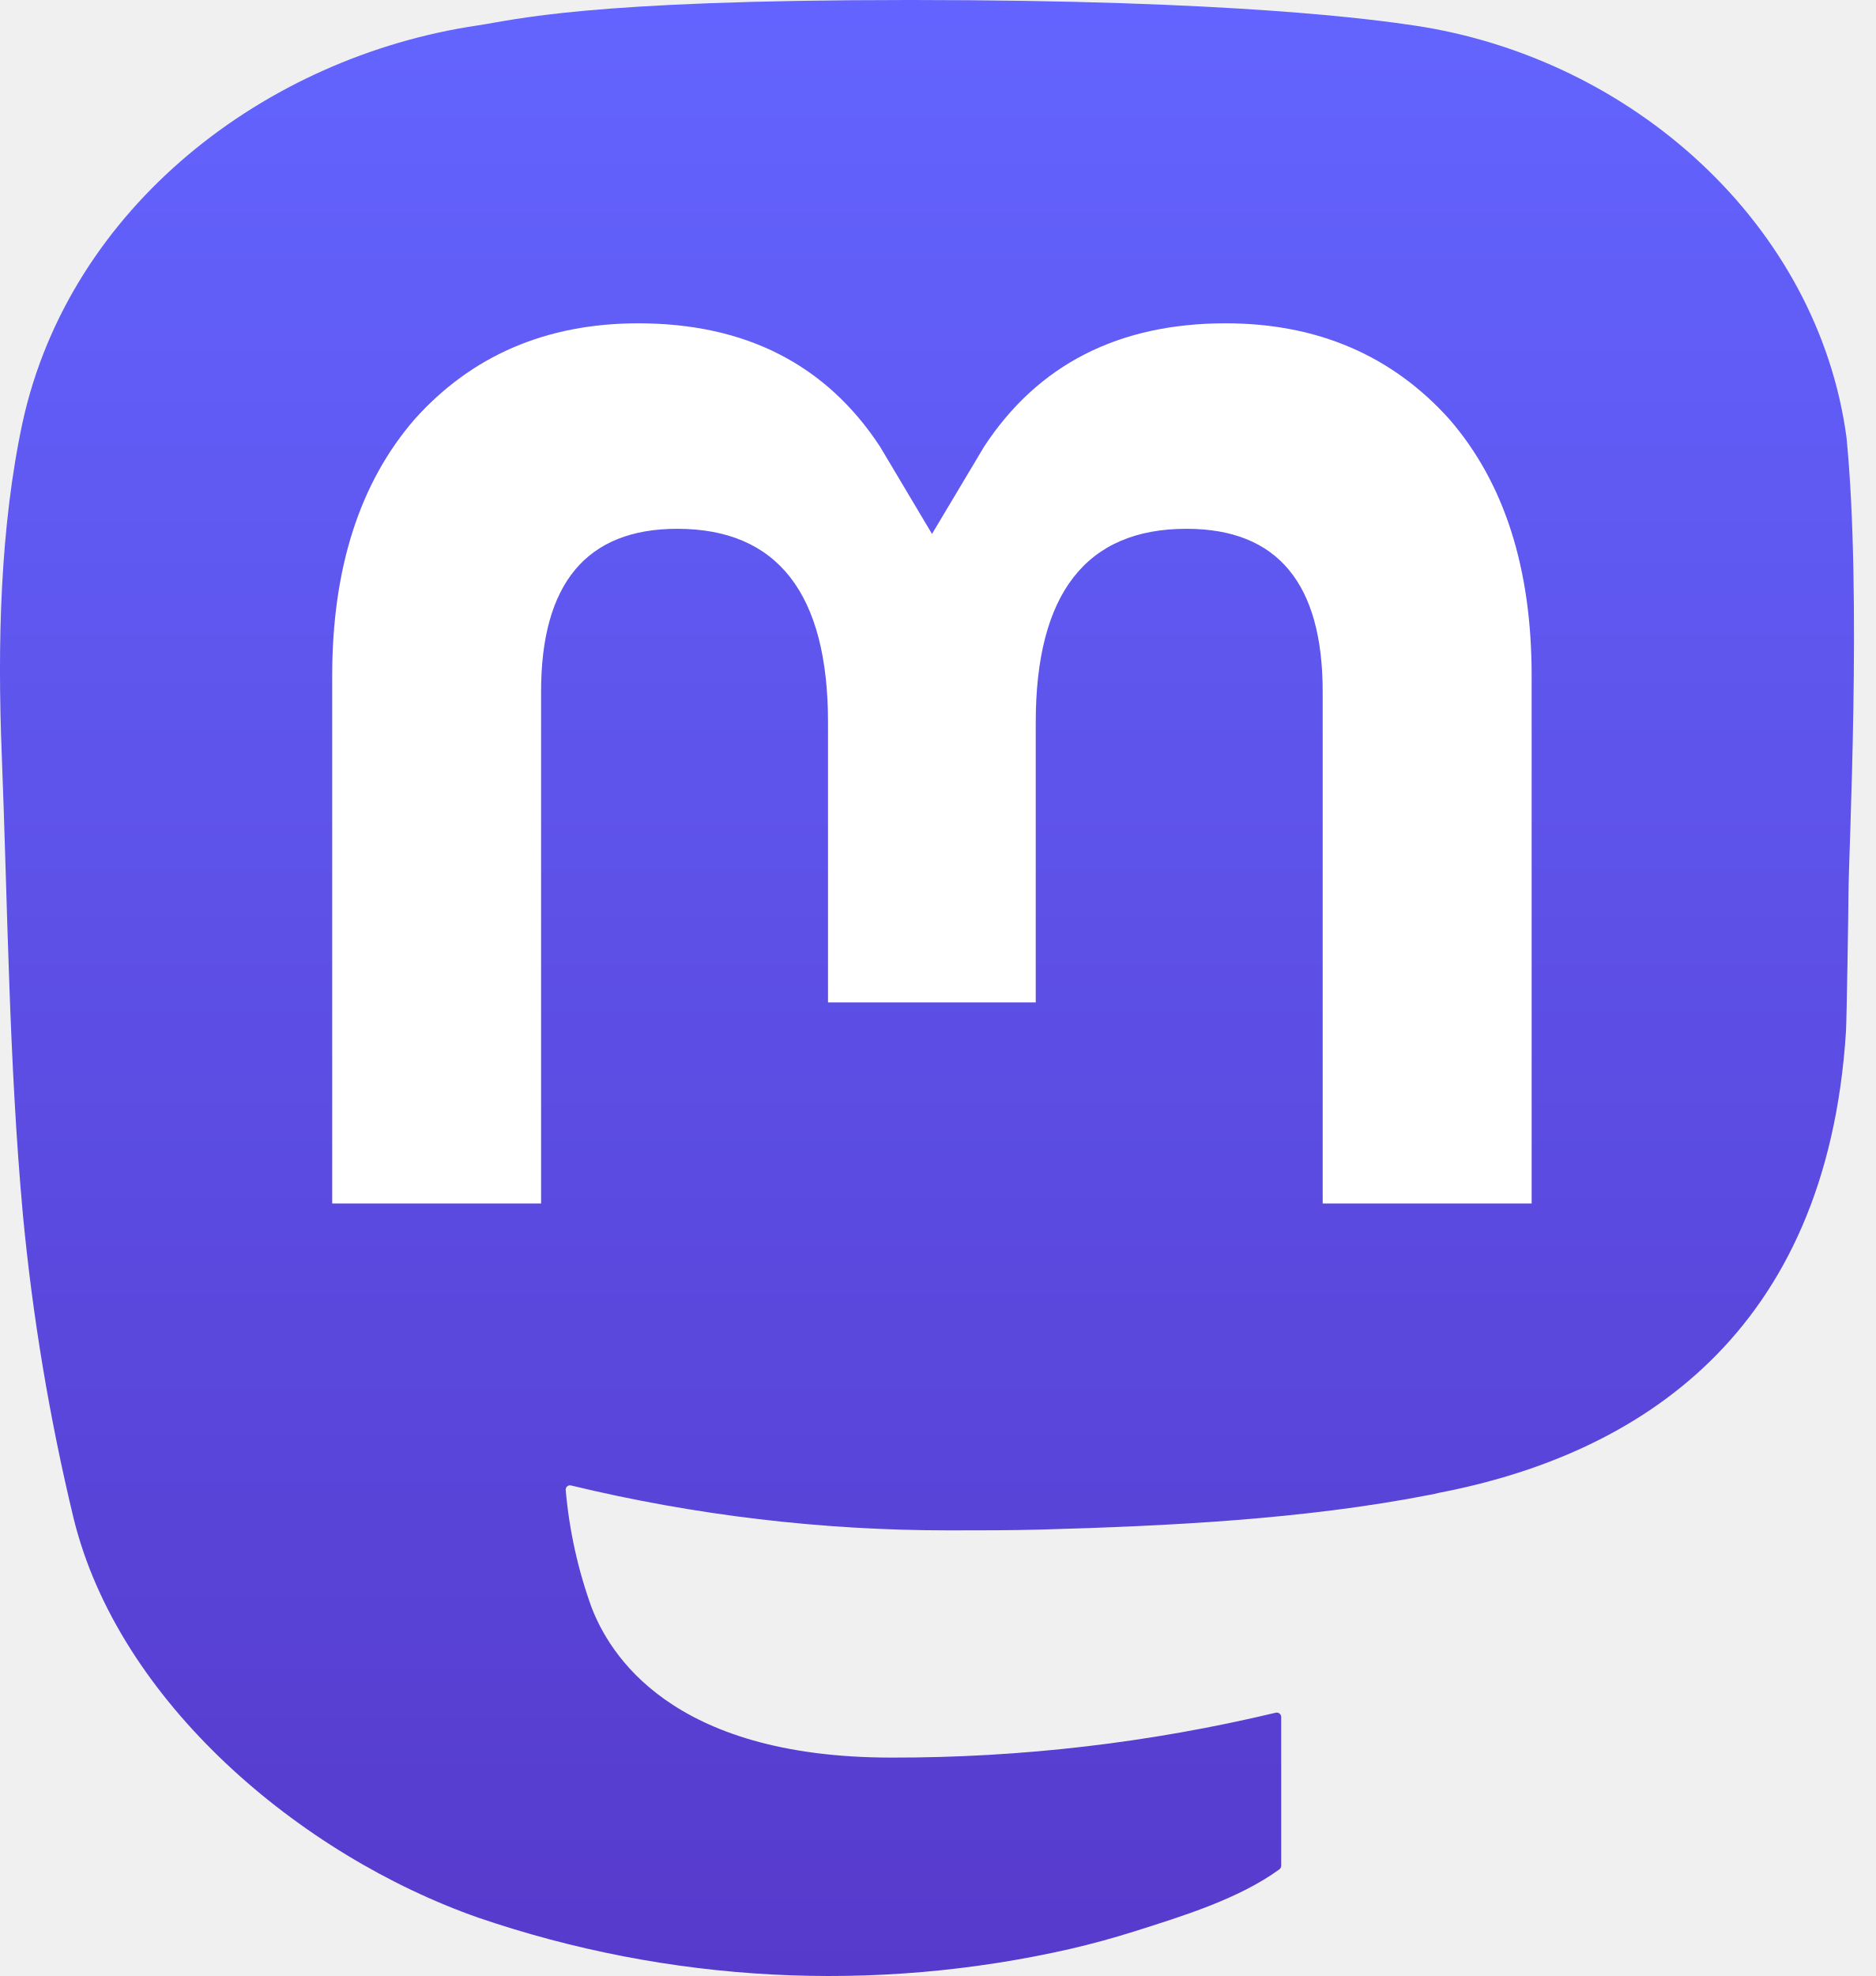
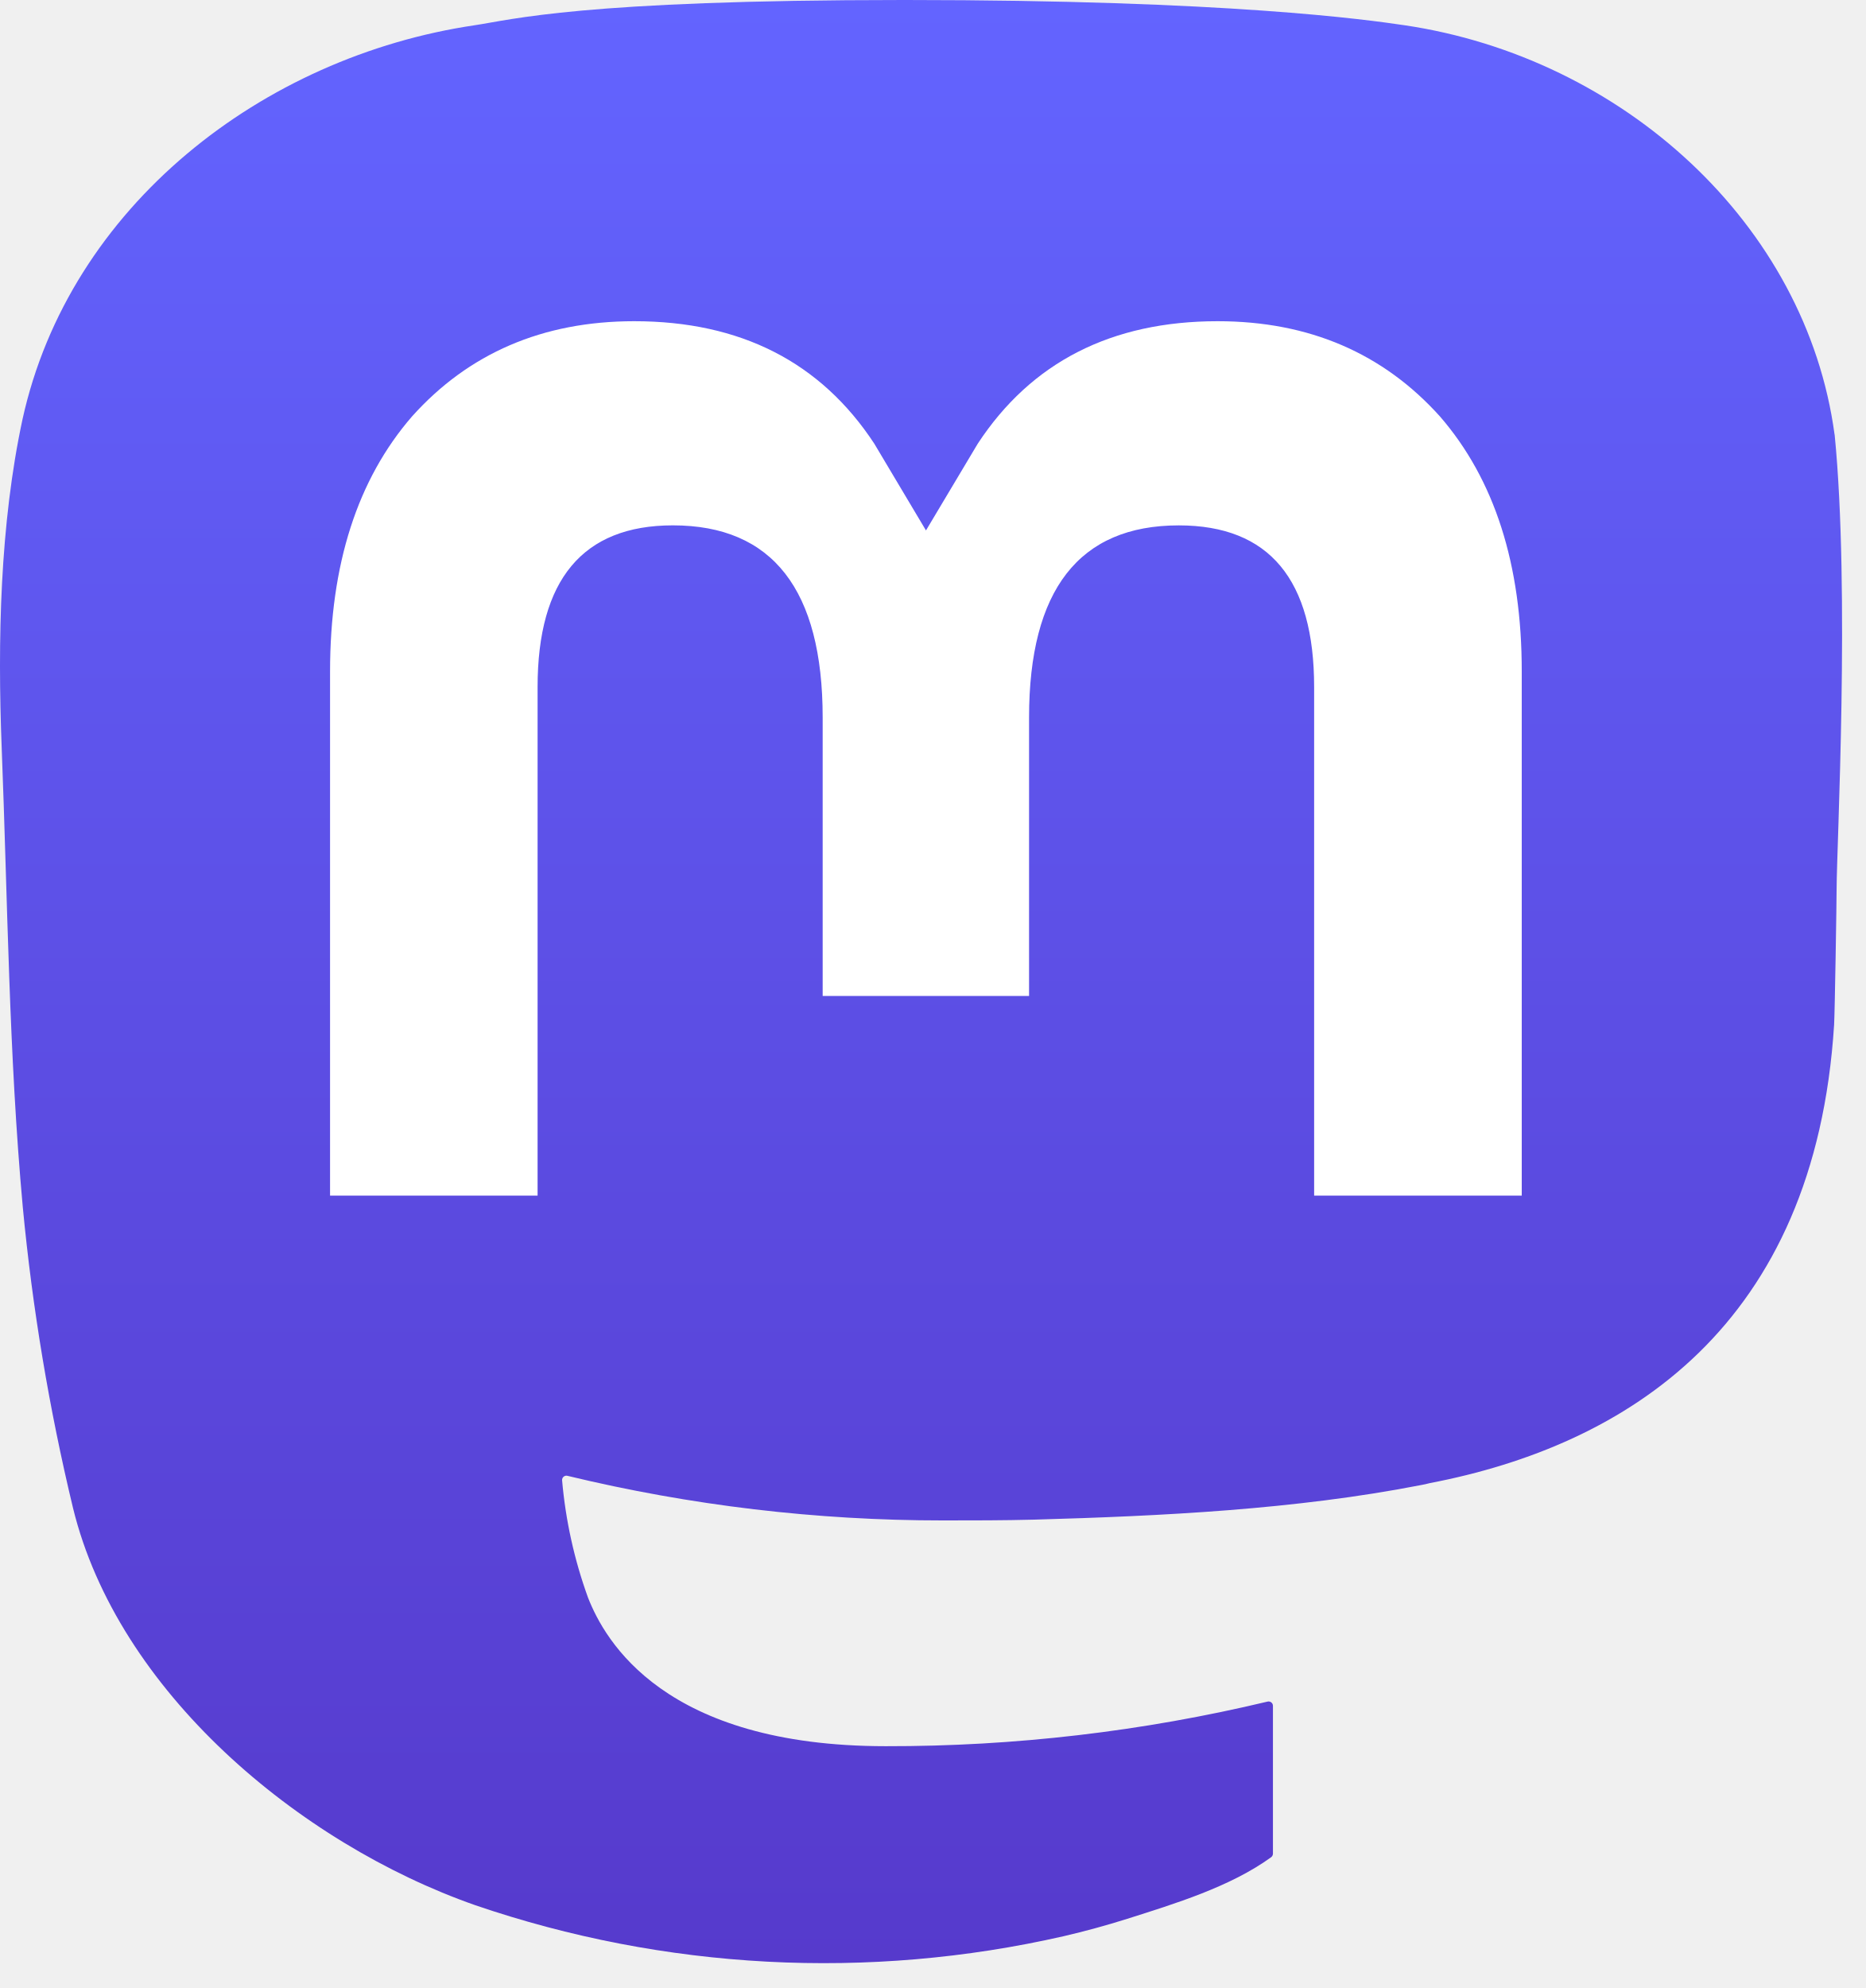
- <svg xmlns="http://www.w3.org/2000/svg" width="75" height="79" viewBox="0 0 75 79" fill="none">
-   <path d="M73.839 17.49C72.697 9.002 65.299 2.312 56.53 1.016C55.05 0.797 49.444 0 36.458 0H36.361C23.372 0 20.585 0.797 19.105 1.016C10.58 2.276 2.794 8.287 0.905 16.876C-0.004 21.106 -0.101 25.795 0.068 30.096C0.309 36.265 0.356 42.423 0.916 48.566C1.303 52.647 1.979 56.696 2.938 60.681C4.733 68.042 12.002 74.168 19.123 76.667C26.748 79.273 34.947 79.706 42.804 77.916C43.668 77.715 44.522 77.482 45.364 77.216C47.275 76.609 49.512 75.93 51.157 74.739C51.18 74.722 51.198 74.7 51.211 74.675C51.224 74.65 51.232 74.623 51.233 74.595V68.642C51.232 68.615 51.226 68.59 51.214 68.566C51.203 68.543 51.186 68.522 51.165 68.506C51.144 68.49 51.12 68.478 51.095 68.473C51.069 68.467 51.043 68.467 51.017 68.473C45.983 69.675 40.825 70.278 35.65 70.268C26.744 70.268 24.349 66.042 23.663 64.283C23.111 62.762 22.761 61.176 22.621 59.565C22.62 59.538 22.625 59.511 22.636 59.486C22.647 59.461 22.663 59.439 22.684 59.422C22.705 59.405 22.73 59.393 22.756 59.387C22.783 59.381 22.81 59.382 22.837 59.389C27.786 60.583 32.86 61.185 37.952 61.184C39.177 61.184 40.398 61.184 41.622 61.152C46.743 61.008 52.141 60.746 57.18 59.762C57.305 59.737 57.431 59.715 57.539 59.683C65.486 58.157 73.049 53.367 73.818 41.238C73.847 40.761 73.918 36.236 73.918 35.741C73.922 34.057 74.461 23.795 73.839 17.49Z" fill="url(#paint0_linear_549_34)" />
-   <path d="M61.248 27.026V48.114H52.892V27.648C52.892 23.339 51.096 21.141 47.444 21.141C43.429 21.141 41.418 23.741 41.418 28.875V40.078H33.111V28.875C33.111 23.741 31.096 21.141 27.081 21.141C23.451 21.141 21.637 23.339 21.637 27.648V48.114H13.284V27.026C13.284 22.718 14.384 19.295 16.584 16.757C18.854 14.226 21.831 12.926 25.526 12.926C29.804 12.926 33.036 14.57 35.191 17.856L37.27 21.346L39.353 17.856C41.507 14.57 44.739 12.926 49.01 12.926C52.701 12.926 55.678 14.226 57.955 16.757C60.153 19.292 61.251 22.715 61.248 27.026Z" fill="white" />
-   <defs>
+ <svg xmlns="http://www.w3.org/2000/svg" width="30.031" height="32" viewBox="0 0 75.077 80" fill="none" version="1.1" id="svg13">
+   <path d="M 73.839,17.49 C 72.697,9.002 65.299,2.312 56.53,1.016 55.05,0.797 49.444,0 36.458,0 h -0.097 C 23.372,0 20.585,0.797 19.105,1.016 10.58,2.276 2.794,8.287 0.905,16.876 c -0.909,4.23 -1.006,8.919 -0.837,13.221 0.241,6.169 0.287,12.326 0.848,18.47 0.387,4.081 1.063,8.129 2.022,12.115 1.796,7.361 9.064,13.486 16.186,15.985 7.625,2.606 15.824,3.039 23.681,1.25 0.864,-0.201 1.718,-0.434 2.561,-0.7 1.911,-0.607 4.148,-1.286 5.793,-2.478 0.023,-0.017 0.041,-0.038 0.054,-0.063 0.013,-0.025 0.02,-0.052 0.021,-0.081 v -5.953 c -4e-4,-0.026 -0.007,-0.052 -0.018,-0.075 -0.012,-0.024 -0.028,-0.044 -0.049,-0.06 -0.021,-0.016 -0.045,-0.028 -0.07,-0.033 -0.026,-0.006 -0.052,-0.006 -0.078,3e-4 -5.034,1.202 -10.192,1.805 -15.367,1.795 -8.906,0 -11.302,-4.226 -11.988,-5.986 -0.551,-1.521 -0.901,-3.107 -1.041,-4.718 -0.002,-0.027 0.004,-0.054 0.015,-0.079 0.011,-0.025 0.028,-0.047 0.049,-0.064 0.021,-0.017 0.046,-0.029 0.072,-0.035 0.026,-0.006 0.054,-0.005 0.08,0.002 4.95,1.194 10.024,1.797 15.116,1.795 1.225,0 2.446,0 3.67,-0.032 5.121,-0.144 10.519,-0.406 15.557,-1.389 0.126,-0.025 0.251,-0.047 0.359,-0.079 7.947,-1.526 15.511,-6.316 16.279,-18.445 0.029,-0.477 0.101,-5.002 0.101,-5.497 0.004,-1.684 0.542,-11.946 -0.079,-18.251 z" fill="url(#paint0_linear_549_34)" id="path2" style="fill:url(#paint0_linear_549_34)" />
+   <path d="M 61.248,27.026 V 48.114 H 52.892 V 27.648 c 0,-4.309 -1.796,-6.506 -5.448,-6.506 -4.015,0 -6.026,2.6 -6.026,7.734 V 40.078 H 33.111 V 28.875 c 0,-5.135 -2.015,-7.734 -6.03,-7.734 -3.631,0 -5.444,2.197 -5.444,6.506 V 48.114 H 13.284 V 27.026 c 0,-4.309 1.1,-7.732 3.3,-10.269 2.27,-2.531 5.247,-3.831 8.942,-3.831 4.277,0 7.509,1.645 9.664,4.93 l 2.079,3.49 2.083,-3.49 c 2.155,-3.285 5.387,-4.93 9.657,-4.93 3.692,0 6.669,1.3 8.946,3.831 2.198,2.535 3.296,5.958 3.293,10.269 z" fill="#ffffff" id="path4" />
+   <defs id="defs11">
    <linearGradient id="paint0_linear_549_34" x1="37.069" y1="0" x2="37.069" y2="79" gradientUnits="userSpaceOnUse">
-       <stop stop-color="#6364FF" />
-       <stop offset="1" stop-color="#563ACC" />
+       <stop stop-color="#6364FF" id="stop6" />
+       <stop offset="1" stop-color="#563ACC" id="stop8" />
    </linearGradient>
  </defs>
</svg>
